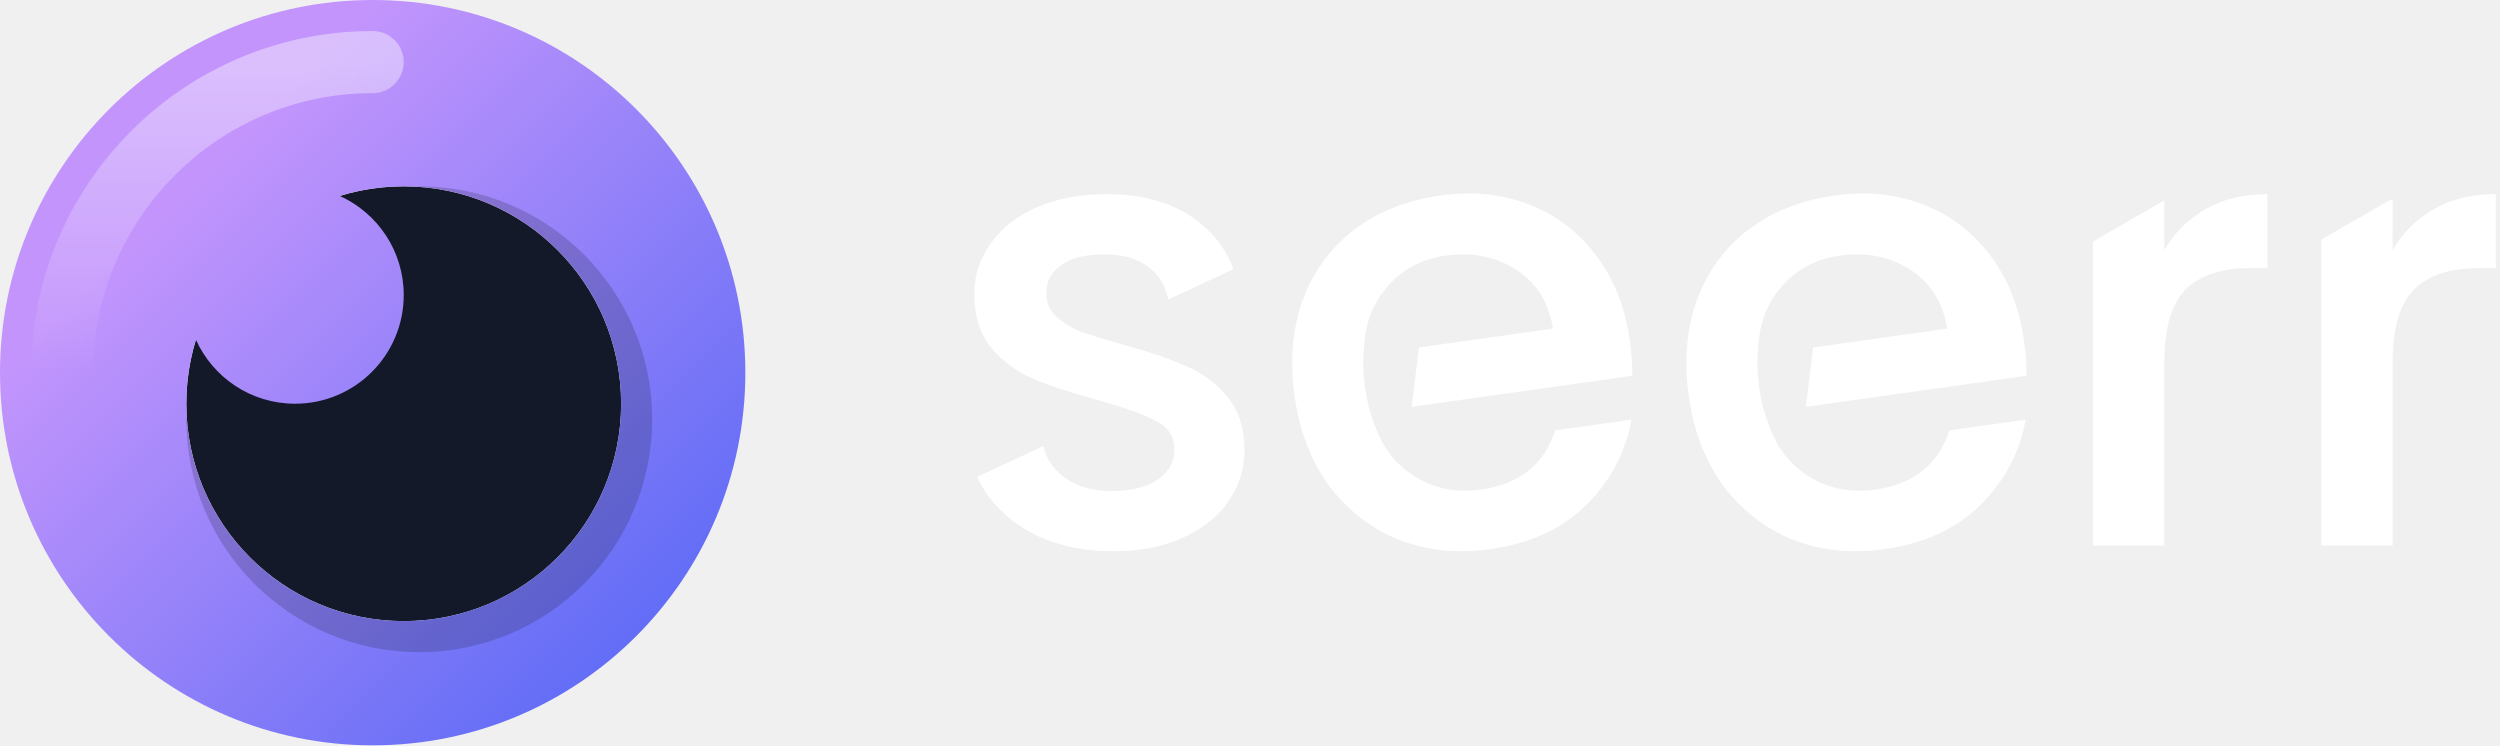
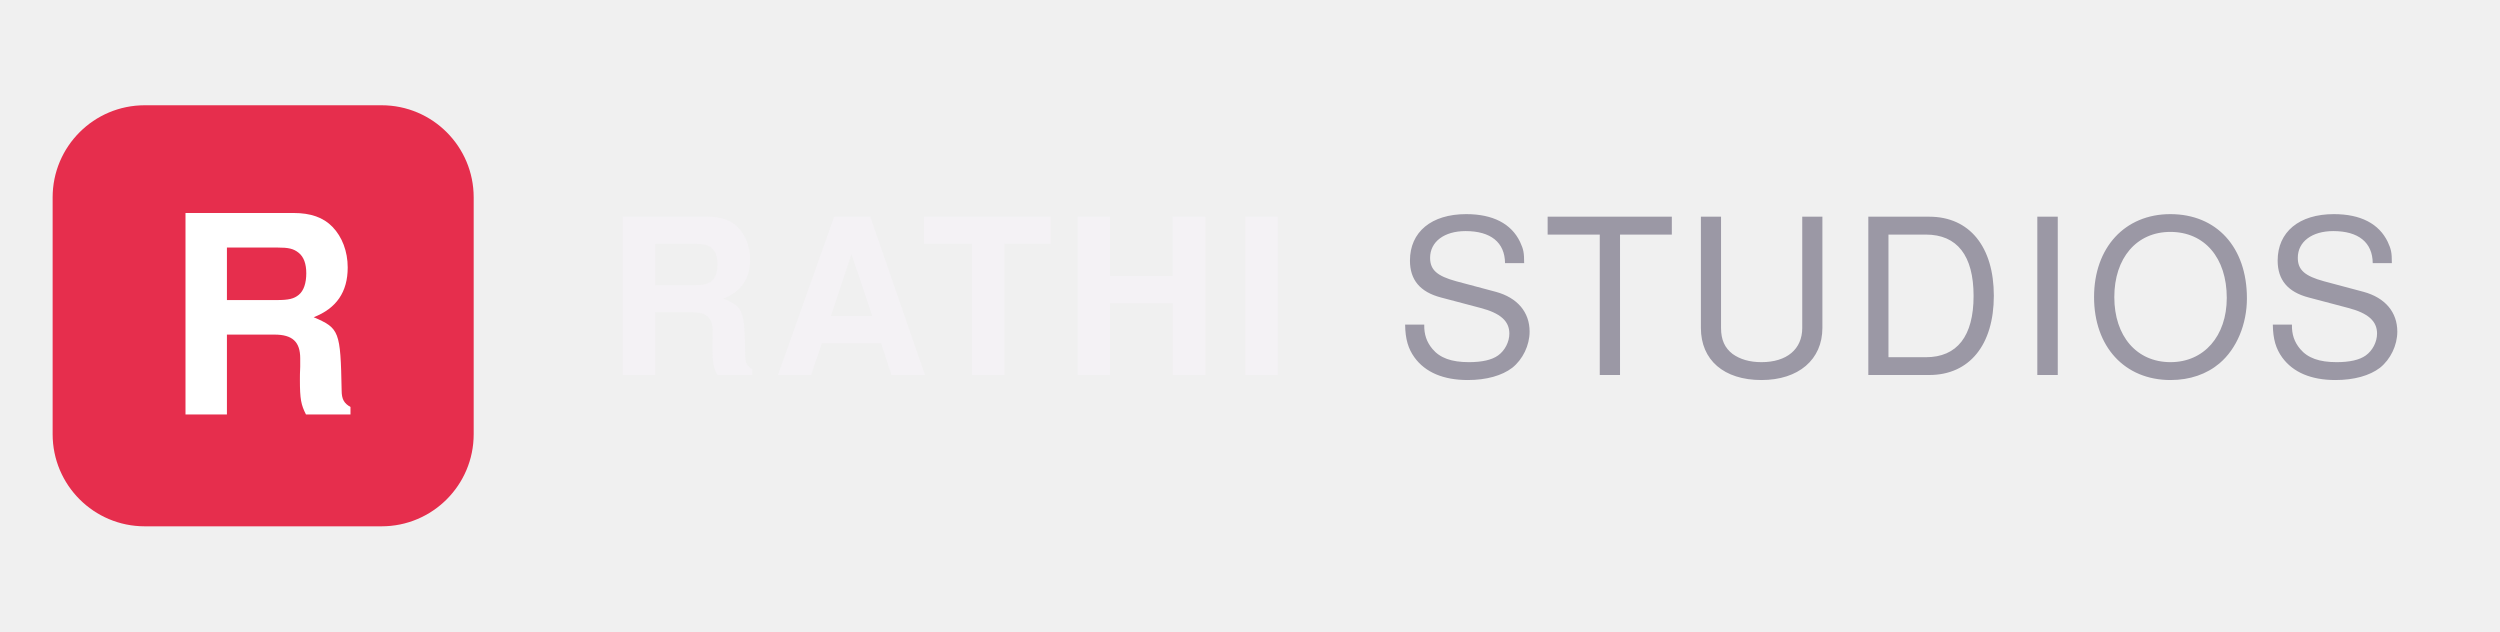
- <svg xmlns="http://www.w3.org/2000/svg" width="322" height="96" viewBox="0 0 322 96" fill="none">
-   <circle cx="52" cy="52" r="28" fill="#131928" />
-   <path fill-rule="evenodd" clip-rule="evenodd" d="M48 96C74.51 96 96 74.51 96 48C96 21.49 74.51 0 48 0C21.49 0 0 21.49 0 48C0 74.51 21.49 96 48 96ZM80 52C80 67.464 67.464 80 52 80C36.536 80 24 67.464 24 52C24 49.13 24.432 46.361 25.234 43.755C27.429 48.617 32.319 52 38 52C45.732 52 52 45.732 52 38C52 32.319 48.617 27.429 43.755 25.234C46.362 24.432 49.13 24 52 24C67.464 24 80 36.536 80 52Z" fill="url(#paint0_linear_311_158)" />
-   <path opacity="0.2" fill-rule="evenodd" clip-rule="evenodd" d="M80 52C80 67.464 67.464 80 52 80C36.864 80 24.533 67.99 24.017 52.979C24.006 53.318 24 53.658 24 54C24 70.569 37.431 84 54 84C70.569 84 84 70.569 84 54C84 37.431 70.569 24 54 24C53.66 24 53.321 24.006 52.983 24.017C67.992 24.535 80 36.865 80 52Z" fill="#131928" />
-   <path fill-rule="evenodd" clip-rule="evenodd" d="M48 12C28.118 12 12 28.118 12 48C12 50.209 10.209 52 8 52C5.791 52 4 50.209 4 48C4 23.7 23.7 4 48 4C50.209 4 52 5.791 52 8C52 10.209 50.209 12 48 12Z" fill="url(#paint1_linear_311_158)" />
-   <path fill-rule="evenodd" clip-rule="evenodd" d="M298.984 30.867V70.272H308.169V46.828C308.169 42.3 309.082 39.121 310.909 37.288C312.789 35.456 315.528 34.539 319.127 34.539H321.463V25C318.402 25 315.743 25.647 313.487 26.94C311.285 28.18 309.512 29.931 308.169 32.195V25.728H307.886L298.984 30.867Z" fill="white" />
-   <path fill-rule="evenodd" clip-rule="evenodd" d="M269.573 31.117V70.272H278.758V46.828C278.758 42.3 279.671 39.121 281.498 37.288C283.377 35.456 286.117 34.539 289.716 34.539H292.052V25C288.99 25 286.332 25.647 284.076 26.94C281.874 28.18 280.101 29.931 278.758 32.195V25.814L269.573 31.117Z" fill="white" />
-   <path fill-rule="evenodd" clip-rule="evenodd" d="M260.689 43.875C260.922 45.529 261.026 47.039 261 48.403L232.595 52.395L233.533 44.752L250.79 42.327C250.264 38.972 248.689 36.445 246.063 34.746C243.438 33.047 240.396 32.44 236.939 32.926C233.801 33.367 231.257 34.759 229.308 37.101C227.756 38.917 226.837 41.106 226.55 43.669C226.192 46.346 226.195 50.861 227.977 55.105C228.886 57.629 230.398 59.614 232.513 61.06C235.153 62.866 238.176 63.53 241.58 63.051C246.473 62.364 249.642 59.823 251.085 55.429L260.899 54.05C260.139 58.293 258.188 61.969 255.045 65.078C251.948 68.125 247.819 70.012 242.66 70.737C238.458 71.327 234.55 70.924 230.936 69.527C227.369 68.069 224.387 65.767 221.992 62.62C219.643 59.413 218.15 55.541 217.512 51.004C216.875 46.468 217.22 42.364 218.549 38.695C219.923 34.964 222.127 31.933 225.163 29.601C228.251 27.262 231.949 25.79 236.258 25.185C240.407 24.602 244.231 24.989 247.731 26.348C251.23 27.706 254.117 29.913 256.39 32.968C258.656 35.97 260.089 39.605 260.689 43.875Z" fill="white" />
-   <path fill-rule="evenodd" clip-rule="evenodd" d="M209.921 43.875C210.154 45.529 210.258 47.039 210.232 48.403L181.827 52.395L182.765 44.752L200.022 42.327C199.496 38.972 197.921 36.445 195.295 34.746C192.67 33.047 189.628 32.44 186.171 32.926C183.033 33.367 180.489 34.759 178.54 37.101C176.988 38.917 176.069 41.106 175.782 43.669C175.424 46.345 175.427 50.861 177.209 55.105C178.118 57.629 179.63 59.614 181.745 61.06C184.385 62.866 187.407 63.53 190.812 63.051C195.705 62.364 198.874 59.823 200.317 55.429L210.131 54.05C209.371 58.293 207.42 61.969 204.277 65.078C201.18 68.125 197.051 70.012 191.892 70.737C187.69 71.327 183.782 70.924 180.168 69.527C176.601 68.069 173.619 65.767 171.224 62.62C168.875 59.413 167.382 55.541 166.744 51.004C166.107 46.468 166.452 42.364 167.78 38.695C169.155 34.964 171.359 31.933 174.395 29.601C177.483 27.262 181.181 25.79 185.49 25.185C189.639 24.602 193.463 24.989 196.962 26.348C200.462 27.706 203.349 29.913 205.622 32.968C207.888 35.97 209.321 39.605 209.921 43.875Z" fill="white" />
-   <path fill-rule="evenodd" clip-rule="evenodd" d="M143.297 71C139.806 71 136.664 70.38 133.87 69.141C131.131 67.847 128.956 66.122 127.344 63.967C126.751 63.153 126.26 62.307 125.87 61.427L134.397 57.451C134.721 58.974 135.566 60.283 136.932 61.38C138.597 62.619 140.665 63.239 143.136 63.239C145.714 63.239 147.702 62.754 149.098 61.784C150.548 60.76 151.273 59.466 151.273 57.903C151.273 56.233 150.468 54.993 148.856 54.184C147.299 53.376 144.801 52.487 141.363 51.517C138.033 50.6 135.321 49.711 133.226 48.849C131.131 47.986 129.305 46.666 127.747 44.888C126.243 43.109 125.491 40.764 125.491 37.854C125.491 35.483 126.189 33.327 127.586 31.387C128.983 29.392 130.97 27.829 133.548 26.698C136.18 25.566 139.188 25 142.572 25C147.621 25 151.676 26.294 154.738 28.881C156.667 30.449 158.04 32.379 158.857 34.67L150.459 38.586C150.177 36.927 149.402 35.578 148.131 34.539C146.681 33.354 144.72 32.761 142.25 32.761C139.833 32.761 137.979 33.219 136.69 34.135C135.401 35.052 134.757 36.264 134.757 37.773C134.757 38.959 135.186 39.956 136.046 40.764C136.905 41.573 137.953 42.22 139.188 42.705C140.423 43.136 142.25 43.702 144.667 44.403C147.89 45.265 150.521 46.154 152.563 47.07C154.657 47.933 156.457 49.226 157.961 50.951C159.465 52.675 160.244 54.966 160.297 57.822C160.297 60.356 159.599 62.619 158.202 64.613C156.806 66.608 154.818 68.171 152.24 69.302C149.716 70.434 146.735 71 143.297 71Z" fill="white" />
-   <defs>
-     <linearGradient id="paint0_linear_311_158" x1="48" y1="-2.07126e-06" x2="117.5" y2="69.5" gradientUnits="userSpaceOnUse">
-       <stop stop-color="#C395FC" />
-       <stop offset="1" stop-color="#4F65F5" />
-     </linearGradient>
-     <linearGradient id="paint1_linear_311_158" x1="28" y1="8" x2="28" y2="48" gradientUnits="userSpaceOnUse">
-       <stop stop-color="white" stop-opacity="0.4" />
-       <stop offset="1" stop-color="white" stop-opacity="0" />
-     </linearGradient>
-   </defs>
+ <svg xmlns="http://www.w3.org/2000/svg" width="380" height="96" viewBox="0 0 380 96" fill="none">
+   <rect x="8" y="16" width="64" height="64" rx="14" fill="#e62e4d" />
+   <text x="40" y="63" text-anchor="middle" font-family="'Archivo', 'Helvetica Neue', Helvetica, Arial, sans-serif" font-size="42" font-weight="800" fill="#ffffff">R</text>
+   <text x="92" y="57" font-family="'Archivo', 'Helvetica Neue', Helvetica, Arial, sans-serif" font-size="33" font-weight="800" letter-spacing="1.5" fill="#f4f2f5">RATHI</text>
+   <text x="212" y="57" font-family="'Archivo', 'Helvetica Neue', Helvetica, Arial, sans-serif" font-size="33" font-weight="300" letter-spacing="1.5" fill="#9b98a5">STUDIOS</text>
</svg>
